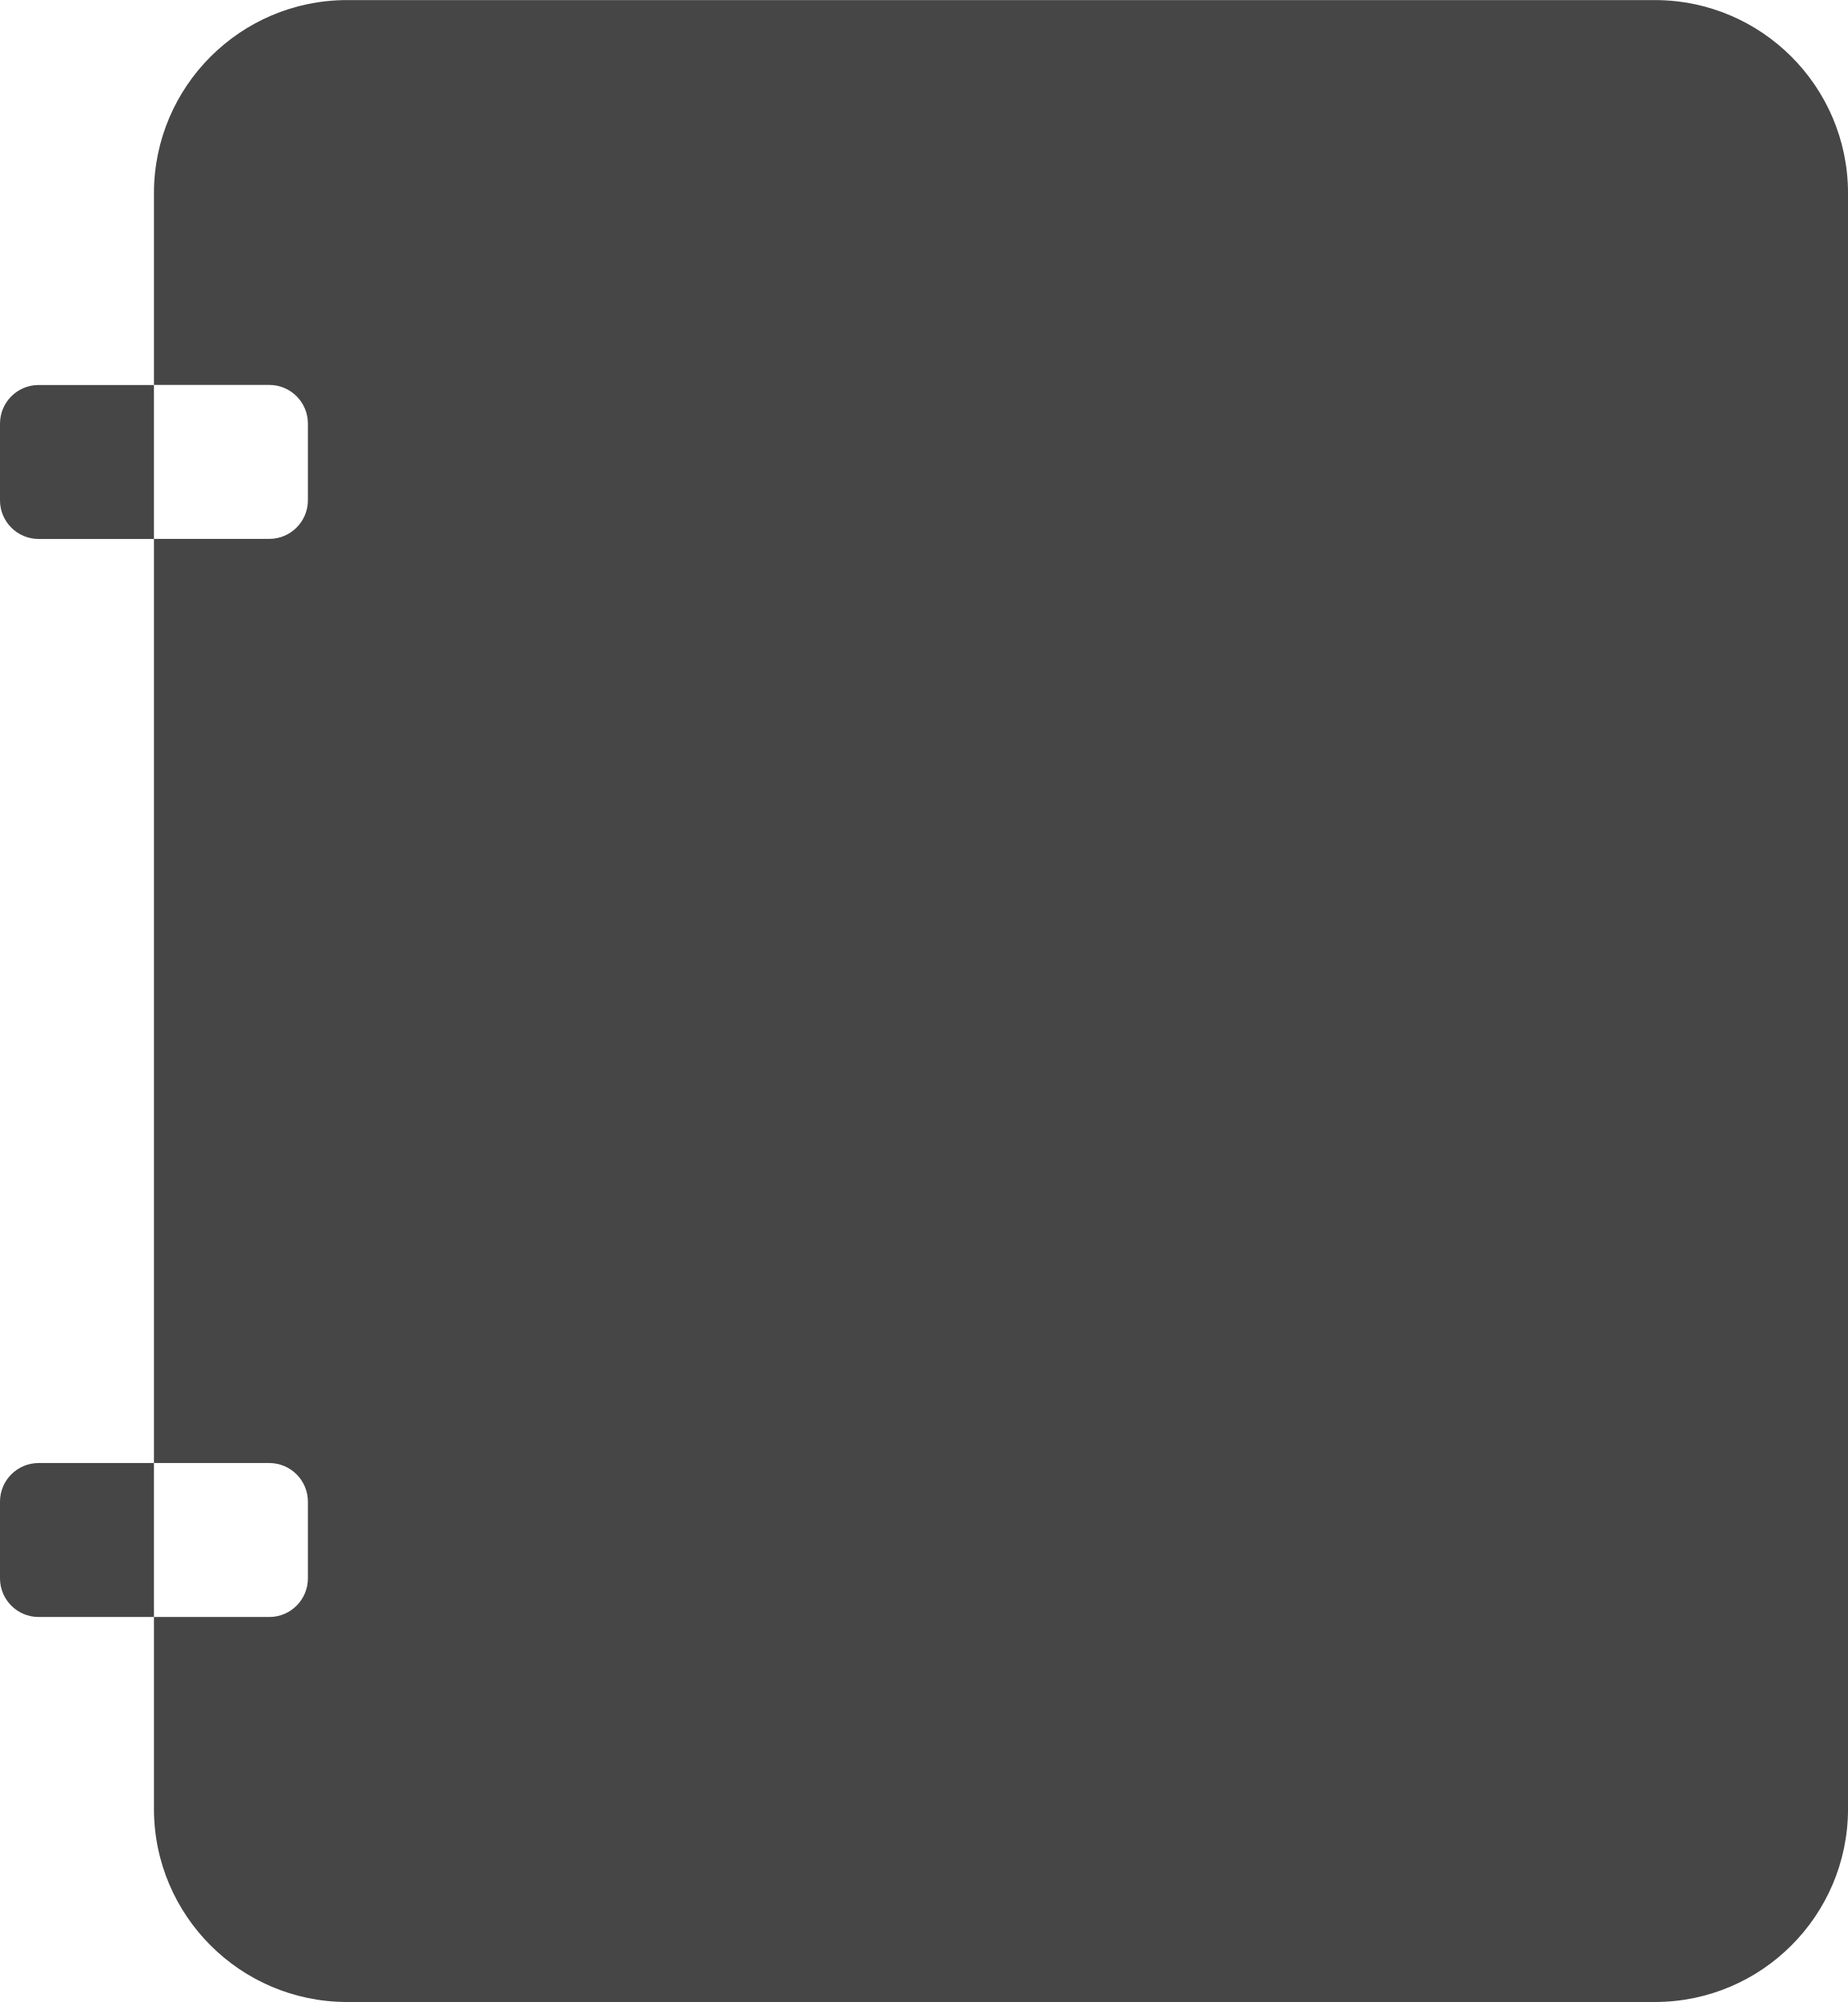
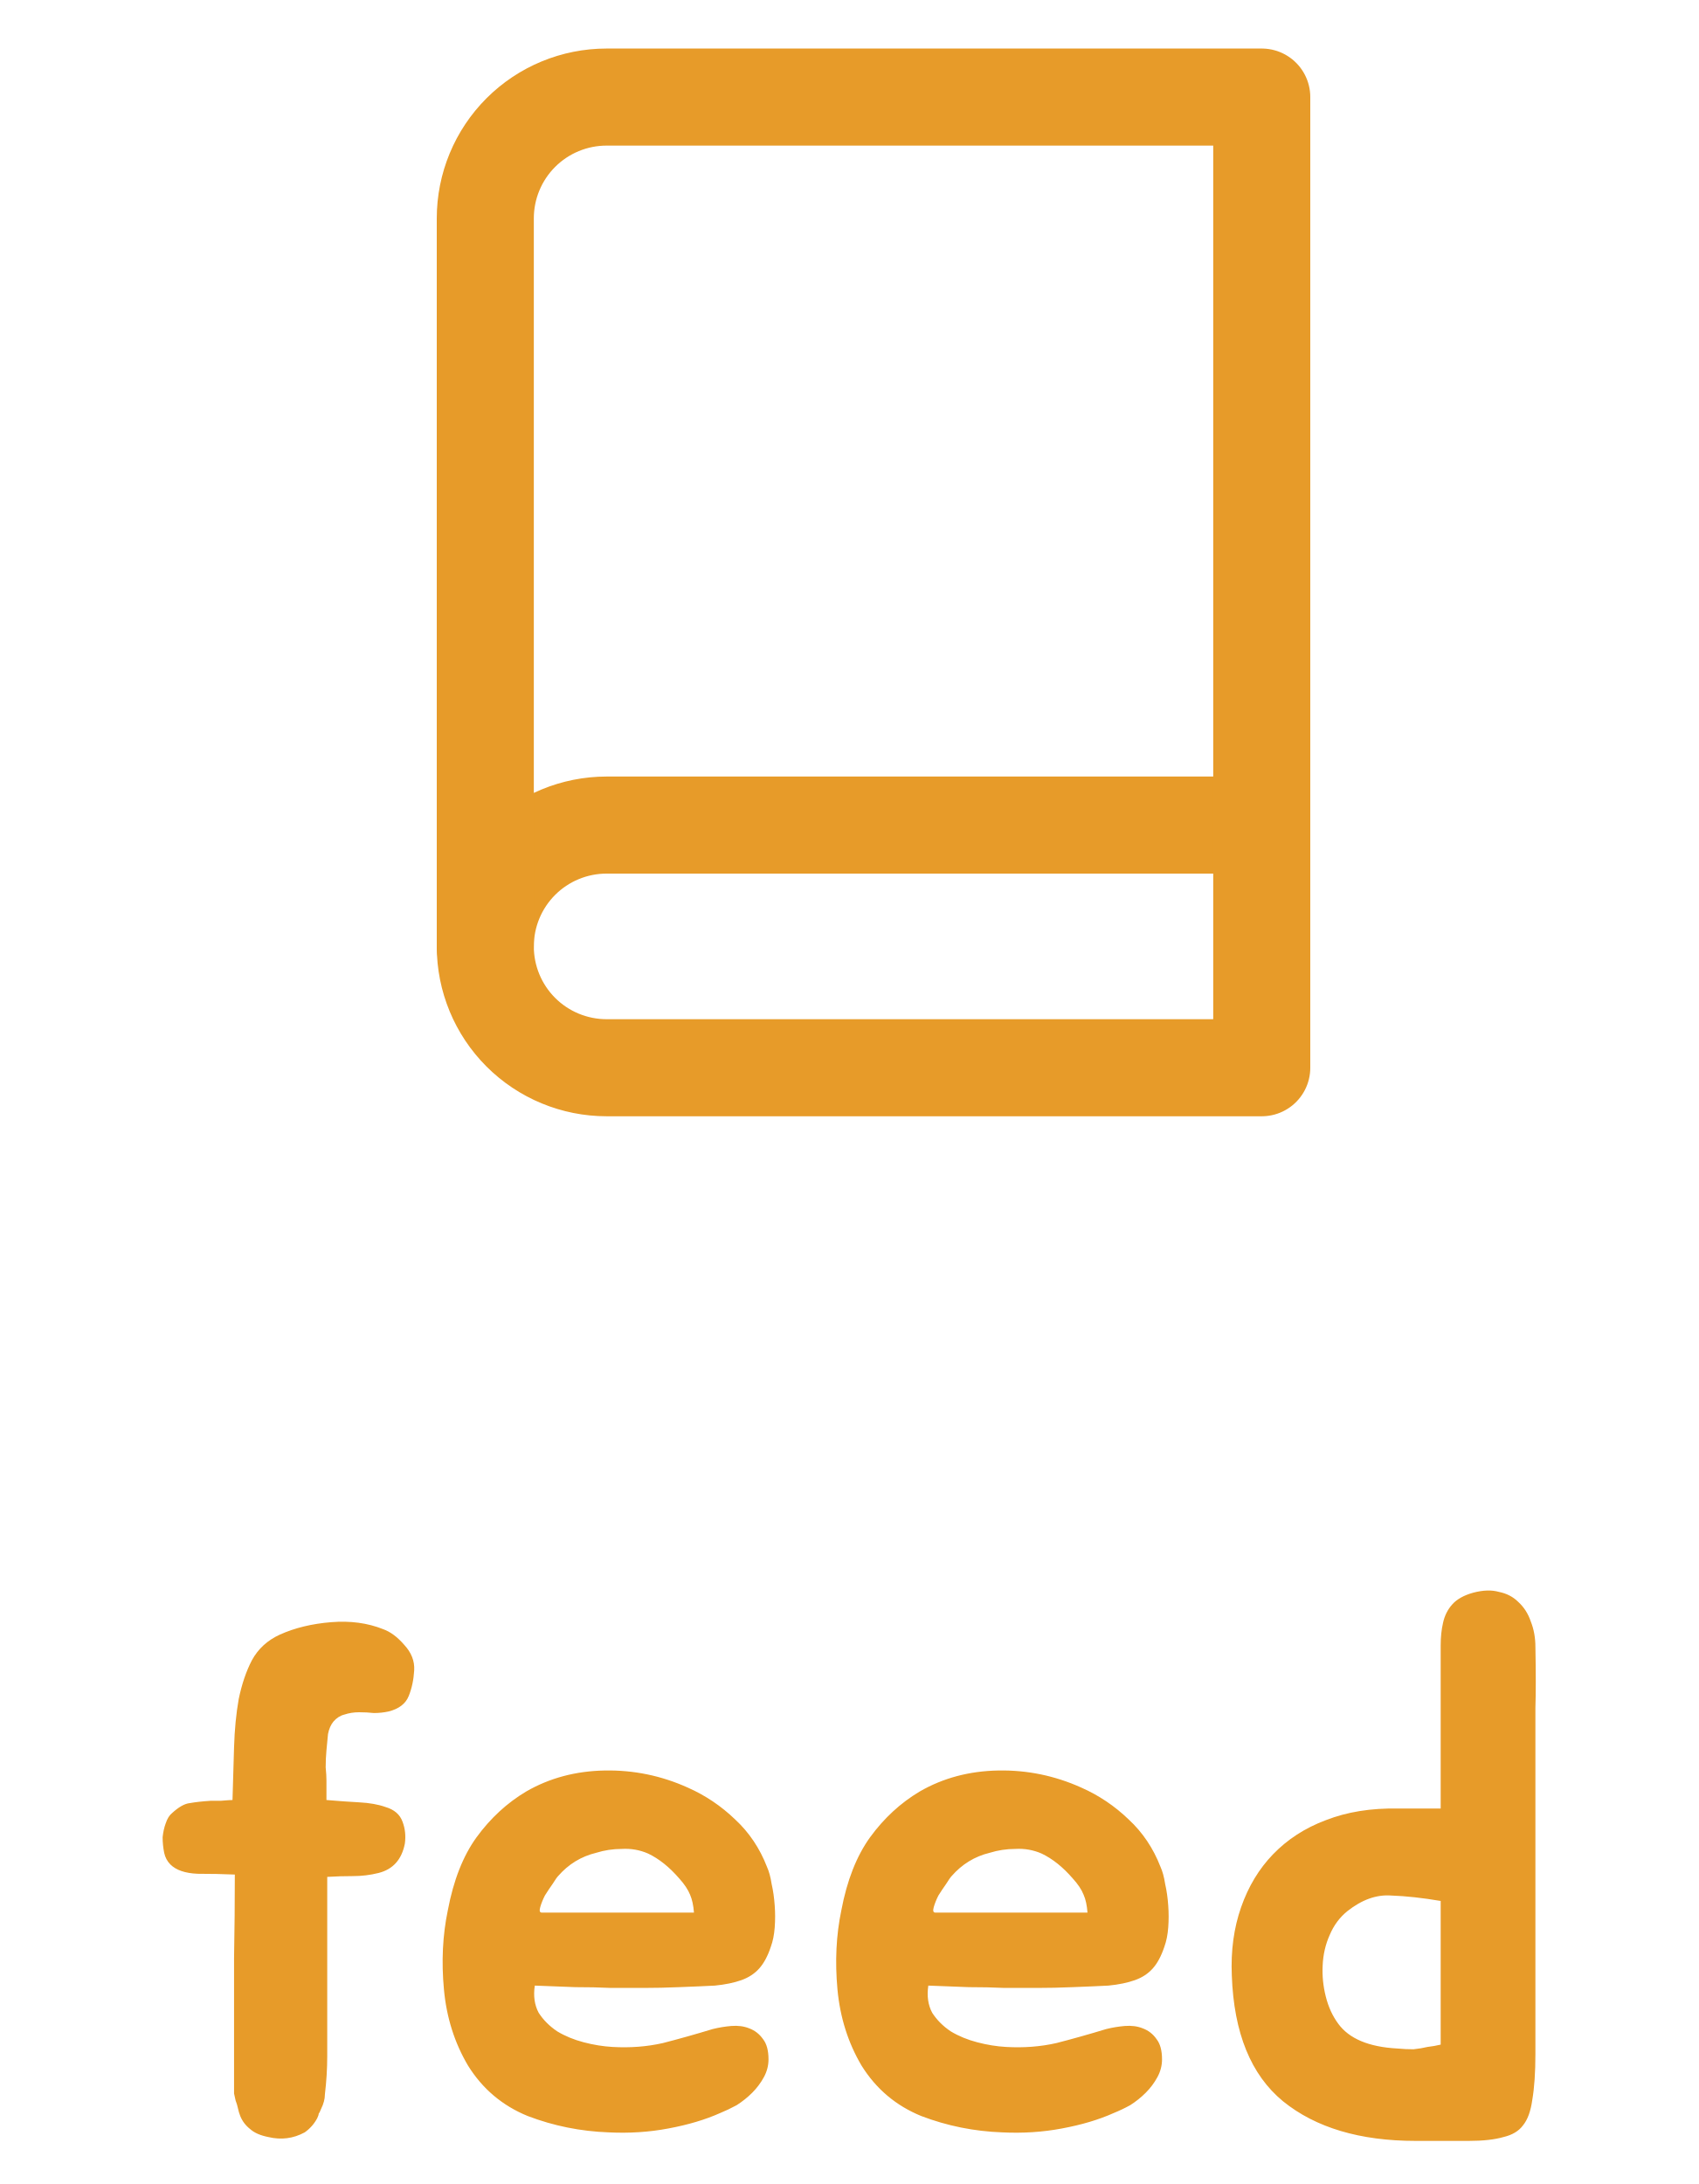
- <svg xmlns="http://www.w3.org/2000/svg" width="22.949" height="24.861" viewBox="0 0 22.949 24.861">
-   <g id="Icon_ionic-ios-calendar" data-name="Icon ionic-ios-calendar" transform="translate(-4.5 28.236) rotate(-90)">
-     <path id="Caminho_80" data-name="Caminho 80" d="M25.846,6.75h-2.39V8.184a.48.48,0,0,1-.478.478h-.956a.48.48,0,0,1-.478-.478V6.75H10.068V8.184a.48.48,0,0,1-.478.478H8.634a.48.48,0,0,1-.478-.478V6.75H5.765a2.4,2.4,0,0,0-2.39,2.39V25.4a2.4,2.4,0,0,0,2.39,2.39h20.08a2.4,2.4,0,0,0,2.39-2.39V9.14A2.4,2.4,0,0,0,25.846,6.75Zm-.717,19.018c0,.657.657.106,0,.106H6.483c-.657,0,0,.657,0,0h0c0-.263-.263,0,0,0H25.128c.263,0,0-.369,0-.106Z" transform="translate(0 -0.338)" fill="#464646" />
-     <path id="Caminho_81" data-name="Caminho 81" d="M10.912,4.978a.48.48,0,0,0-.478-.478H9.478A.48.48,0,0,0,9,4.978V6.412h1.912Z" transform="translate(-0.844)" fill="#464646" />
-     <path id="Caminho_82" data-name="Caminho 82" d="M26.662,4.978a.48.48,0,0,0-.478-.478h-.956a.48.48,0,0,0-.478.478V6.412h1.912Z" transform="translate(-3.207)" fill="#464646" />
-   </g>
+ <svg xmlns="http://www.w3.org/2000/svg" width="35" height="45" viewBox="0 0 35 45" fill="none">
+   <path d="M10 19.5C10 18.837 10.263 18.201 10.732 17.732C11.201 17.263 11.837 17 12.5 17H26" stroke="#E79B29" stroke-width="2" stroke-linecap="round" stroke-linejoin="round" />
+   <path d="M12.5 2H26V22H12.5C11.837 22 11.201 21.737 10.732 21.268C10.263 20.799 10 20.163 10 19.5V4.5C10 3.837 10.263 3.201 10.732 2.732C11.201 2.263 11.837 2 12.5 2V2Z" stroke="#E79B29" stroke-width="2" stroke-linecap="round" stroke-linejoin="round" />
+   <path d="M7.943 37.232C8.124 37.285 8.242 37.387 8.295 37.536C8.348 37.675 8.364 37.824 8.343 37.984C8.279 38.315 8.098 38.517 7.799 38.592C7.628 38.635 7.452 38.656 7.271 38.656C7.1 38.656 6.924 38.661 6.743 38.672V42.368C6.743 42.624 6.727 42.885 6.695 43.152C6.695 43.248 6.668 43.349 6.615 43.456C6.594 43.509 6.578 43.541 6.567 43.552C6.567 43.573 6.556 43.605 6.535 43.648C6.471 43.765 6.386 43.861 6.279 43.936C6.044 44.064 5.794 44.096 5.527 44.032C5.367 44 5.244 43.947 5.159 43.872C5.063 43.797 4.994 43.707 4.951 43.6C4.93 43.547 4.914 43.493 4.903 43.44C4.892 43.387 4.876 43.333 4.855 43.28C4.844 43.227 4.834 43.179 4.823 43.136C4.823 43.083 4.823 43.04 4.823 43.008V42.08C4.823 41.525 4.823 40.949 4.823 40.352C4.834 39.755 4.839 39.179 4.839 38.624C4.594 38.613 4.338 38.608 4.071 38.608C3.815 38.597 3.628 38.533 3.511 38.416C3.447 38.352 3.404 38.272 3.383 38.176C3.362 38.069 3.351 37.963 3.351 37.856C3.362 37.749 3.383 37.653 3.415 37.568C3.447 37.472 3.49 37.403 3.543 37.36C3.682 37.232 3.804 37.163 3.911 37.152C4.028 37.131 4.172 37.115 4.343 37.104C4.364 37.104 4.434 37.104 4.551 37.104C4.679 37.093 4.759 37.088 4.791 37.088C4.802 36.725 4.812 36.363 4.823 36C4.834 35.637 4.866 35.307 4.919 35.008C4.983 34.699 5.074 34.432 5.191 34.208C5.319 33.973 5.511 33.797 5.767 33.68C6.076 33.541 6.428 33.456 6.823 33.424C7.218 33.392 7.575 33.44 7.895 33.568C8.044 33.621 8.188 33.728 8.327 33.888C8.476 34.048 8.546 34.224 8.535 34.416C8.524 34.608 8.487 34.784 8.423 34.944C8.359 35.104 8.22 35.211 8.007 35.264C7.911 35.285 7.81 35.296 7.703 35.296C7.607 35.285 7.506 35.28 7.399 35.28C7.292 35.28 7.191 35.296 7.095 35.328C7.01 35.349 6.935 35.397 6.871 35.472C6.818 35.536 6.78 35.621 6.759 35.728C6.748 35.835 6.738 35.947 6.727 36.064C6.716 36.181 6.711 36.299 6.711 36.416C6.722 36.523 6.727 36.613 6.727 36.688V37.088C6.972 37.109 7.196 37.125 7.399 37.136C7.612 37.147 7.794 37.179 7.943 37.232ZM14.684 41.808C14.812 41.776 14.94 41.755 15.068 41.744C15.207 41.733 15.329 41.749 15.436 41.792C15.553 41.835 15.649 41.909 15.724 42.016C15.799 42.112 15.836 42.251 15.836 42.432C15.836 42.56 15.804 42.683 15.74 42.8C15.676 42.917 15.596 43.024 15.5 43.12C15.404 43.216 15.297 43.301 15.18 43.376C15.062 43.44 14.95 43.493 14.844 43.536C14.534 43.675 14.177 43.781 13.772 43.856C13.377 43.931 12.966 43.957 12.54 43.936C11.964 43.915 11.409 43.803 10.876 43.6C10.353 43.387 9.942 43.04 9.644 42.56C9.366 42.091 9.201 41.568 9.148 40.992C9.094 40.416 9.121 39.872 9.228 39.36C9.345 38.741 9.542 38.24 9.82 37.856C10.108 37.461 10.449 37.147 10.844 36.912C11.324 36.635 11.863 36.491 12.46 36.48C13.057 36.469 13.628 36.587 14.172 36.832C14.534 36.992 14.86 37.211 15.148 37.488C15.436 37.755 15.655 38.08 15.804 38.464C15.847 38.56 15.879 38.677 15.9 38.816C15.932 38.955 15.953 39.104 15.964 39.264C15.975 39.413 15.975 39.563 15.964 39.712C15.953 39.861 15.927 39.995 15.884 40.112C15.82 40.304 15.74 40.453 15.644 40.56C15.548 40.667 15.425 40.747 15.276 40.8C15.127 40.853 14.945 40.891 14.732 40.912C14.529 40.923 14.284 40.933 13.996 40.944C13.74 40.955 13.5 40.96 13.276 40.96C13.052 40.96 12.822 40.96 12.588 40.96C12.353 40.949 12.108 40.944 11.852 40.944C11.607 40.933 11.329 40.923 11.02 40.912C10.988 41.125 11.014 41.312 11.1 41.472C11.196 41.621 11.324 41.749 11.484 41.856C11.644 41.952 11.825 42.027 12.028 42.08C12.23 42.133 12.428 42.165 12.62 42.176C12.982 42.197 13.329 42.171 13.66 42.096C13.991 42.011 14.332 41.915 14.684 41.808ZM13.996 38.704C13.793 38.469 13.58 38.299 13.356 38.192C13.185 38.117 13.004 38.085 12.812 38.096C12.63 38.096 12.454 38.123 12.284 38.176C11.975 38.251 11.713 38.411 11.5 38.656C11.479 38.677 11.441 38.731 11.388 38.816C11.335 38.891 11.281 38.971 11.228 39.056C11.185 39.141 11.153 39.221 11.132 39.296C11.111 39.371 11.121 39.408 11.164 39.408H14.3C14.289 39.259 14.262 39.136 14.22 39.04C14.177 38.933 14.102 38.821 13.996 38.704ZM22.793 41.808C22.921 41.776 23.049 41.755 23.177 41.744C23.316 41.733 23.439 41.749 23.545 41.792C23.663 41.835 23.759 41.909 23.833 42.016C23.908 42.112 23.945 42.251 23.945 42.432C23.945 42.56 23.913 42.683 23.849 42.8C23.785 42.917 23.705 43.024 23.609 43.12C23.513 43.216 23.407 43.301 23.289 43.376C23.172 43.44 23.06 43.493 22.953 43.536C22.644 43.675 22.287 43.781 21.881 43.856C21.486 43.931 21.076 43.957 20.649 43.936C20.073 43.915 19.518 43.803 18.985 43.6C18.462 43.387 18.052 43.04 17.753 42.56C17.476 42.091 17.311 41.568 17.257 40.992C17.204 40.416 17.23 39.872 17.337 39.36C17.454 38.741 17.652 38.24 17.929 37.856C18.217 37.461 18.558 37.147 18.953 36.912C19.433 36.635 19.972 36.491 20.569 36.48C21.166 36.469 21.737 36.587 22.281 36.832C22.644 36.992 22.969 37.211 23.257 37.488C23.545 37.755 23.764 38.08 23.913 38.464C23.956 38.56 23.988 38.677 24.009 38.816C24.041 38.955 24.062 39.104 24.073 39.264C24.084 39.413 24.084 39.563 24.073 39.712C24.062 39.861 24.036 39.995 23.993 40.112C23.929 40.304 23.849 40.453 23.753 40.56C23.657 40.667 23.535 40.747 23.385 40.8C23.236 40.853 23.055 40.891 22.841 40.912C22.639 40.923 22.393 40.933 22.105 40.944C21.849 40.955 21.609 40.96 21.385 40.96C21.161 40.96 20.932 40.96 20.697 40.96C20.462 40.949 20.217 40.944 19.961 40.944C19.716 40.933 19.439 40.923 19.129 40.912C19.097 41.125 19.124 41.312 19.209 41.472C19.305 41.621 19.433 41.749 19.593 41.856C19.753 41.952 19.934 42.027 20.137 42.08C20.34 42.133 20.537 42.165 20.729 42.176C21.092 42.197 21.439 42.171 21.769 42.096C22.1 42.011 22.441 41.915 22.793 41.808ZM22.105 38.704C21.902 38.469 21.689 38.299 21.465 38.192C21.294 38.117 21.113 38.085 20.921 38.096C20.74 38.096 20.564 38.123 20.393 38.176C20.084 38.251 19.823 38.411 19.609 38.656C19.588 38.677 19.55 38.731 19.497 38.816C19.444 38.891 19.39 38.971 19.337 39.056C19.294 39.141 19.262 39.221 19.241 39.296C19.22 39.371 19.23 39.408 19.273 39.408H22.409C22.398 39.259 22.372 39.136 22.329 39.04C22.287 38.933 22.212 38.821 22.105 38.704ZM30.359 32.816C30.561 32.763 30.737 32.757 30.887 32.8C31.047 32.832 31.18 32.901 31.287 33.008C31.404 33.115 31.489 33.248 31.543 33.408C31.607 33.568 31.639 33.744 31.639 33.936C31.649 34.469 31.649 34.885 31.639 35.184C31.639 35.483 31.639 35.744 31.639 35.968V40.88C31.639 41.456 31.639 41.936 31.639 42.32C31.639 42.704 31.617 43.019 31.575 43.264C31.543 43.499 31.479 43.675 31.383 43.792C31.297 43.909 31.164 43.989 30.983 44.032C30.801 44.085 30.561 44.112 30.263 44.112C29.975 44.112 29.612 44.112 29.175 44.112C28.023 44.112 27.111 43.84 26.439 43.296C25.777 42.752 25.425 41.888 25.383 40.704C25.361 40.192 25.425 39.723 25.575 39.296C25.724 38.869 25.943 38.507 26.231 38.208C26.529 37.899 26.892 37.664 27.319 37.504C27.756 37.333 28.252 37.253 28.807 37.264H29.687V34.4C29.687 34.229 29.687 34.064 29.687 33.904C29.687 33.733 29.703 33.579 29.735 33.44C29.767 33.291 29.831 33.163 29.927 33.056C30.023 32.949 30.167 32.869 30.359 32.816ZM27.575 41.696C27.799 42.005 28.204 42.176 28.791 42.208C28.908 42.219 29.02 42.224 29.127 42.224C29.233 42.213 29.329 42.197 29.415 42.176C29.511 42.165 29.601 42.149 29.687 42.128V39.168C29.313 39.104 28.972 39.067 28.663 39.056C28.364 39.035 28.065 39.141 27.767 39.376C27.607 39.504 27.484 39.669 27.399 39.872C27.313 40.064 27.265 40.272 27.255 40.496C27.244 40.709 27.265 40.923 27.319 41.136C27.372 41.349 27.457 41.536 27.575 41.696Z" fill="#E79B29" />
</svg>
